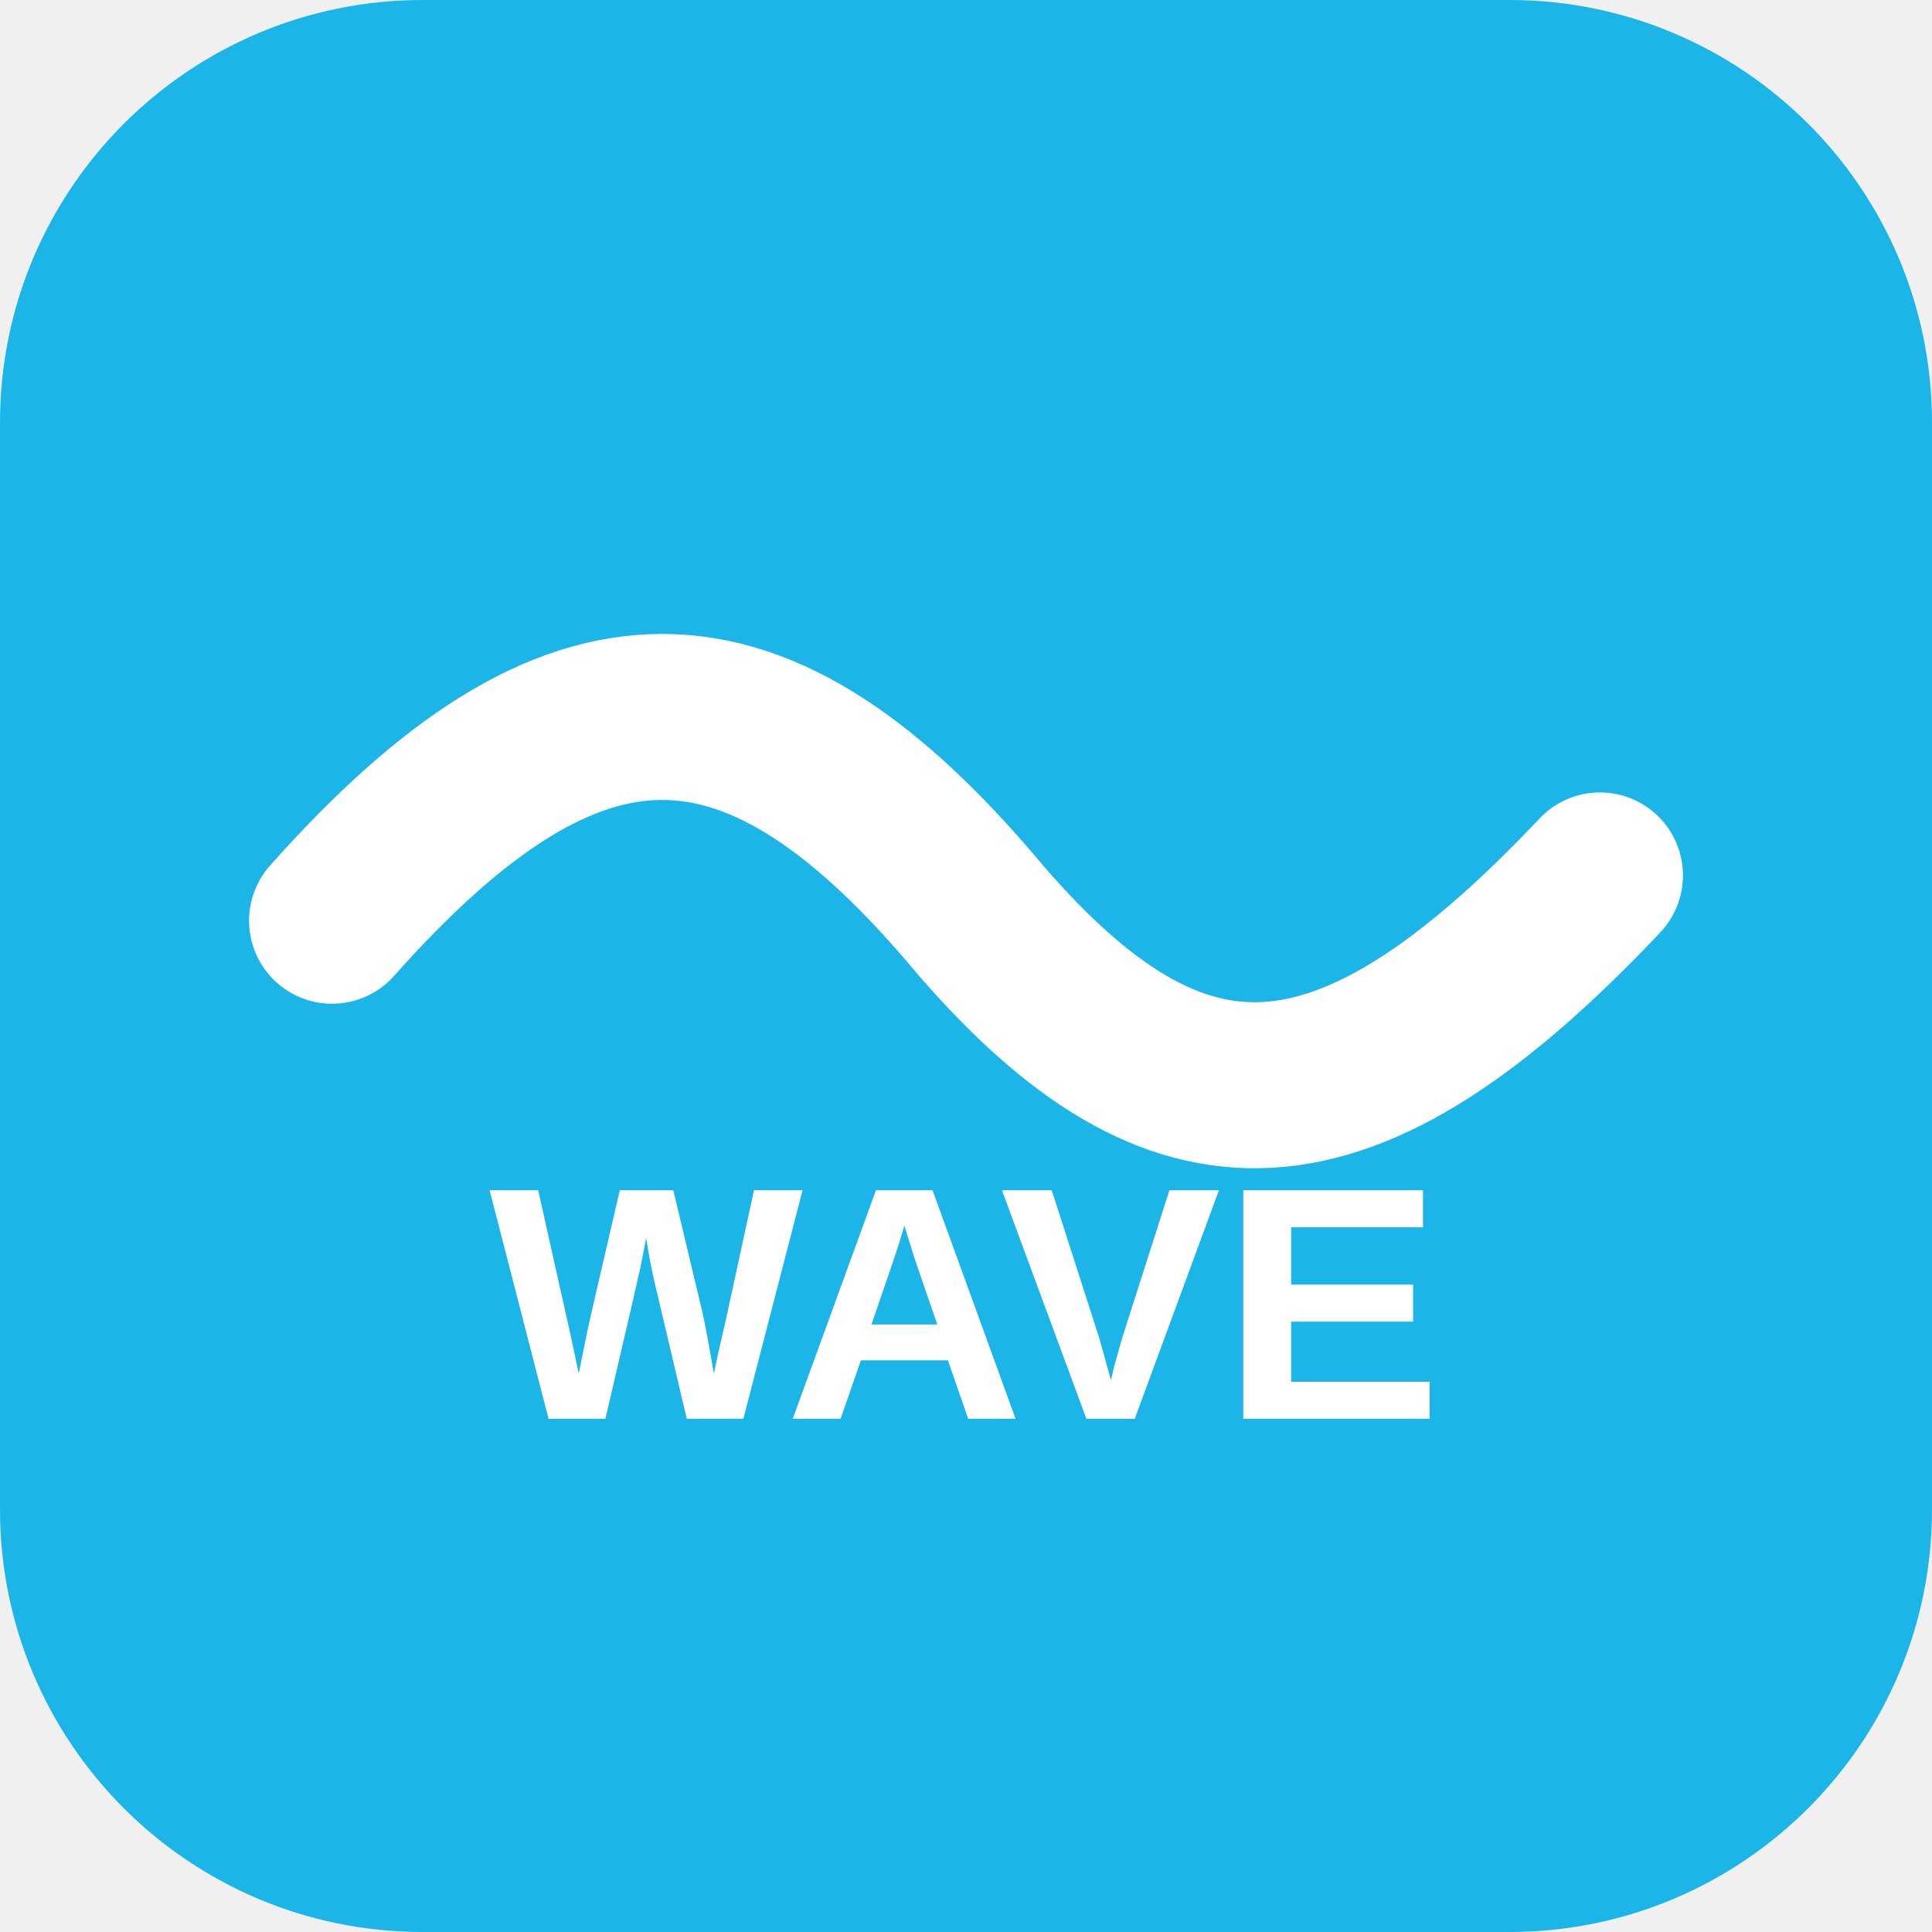
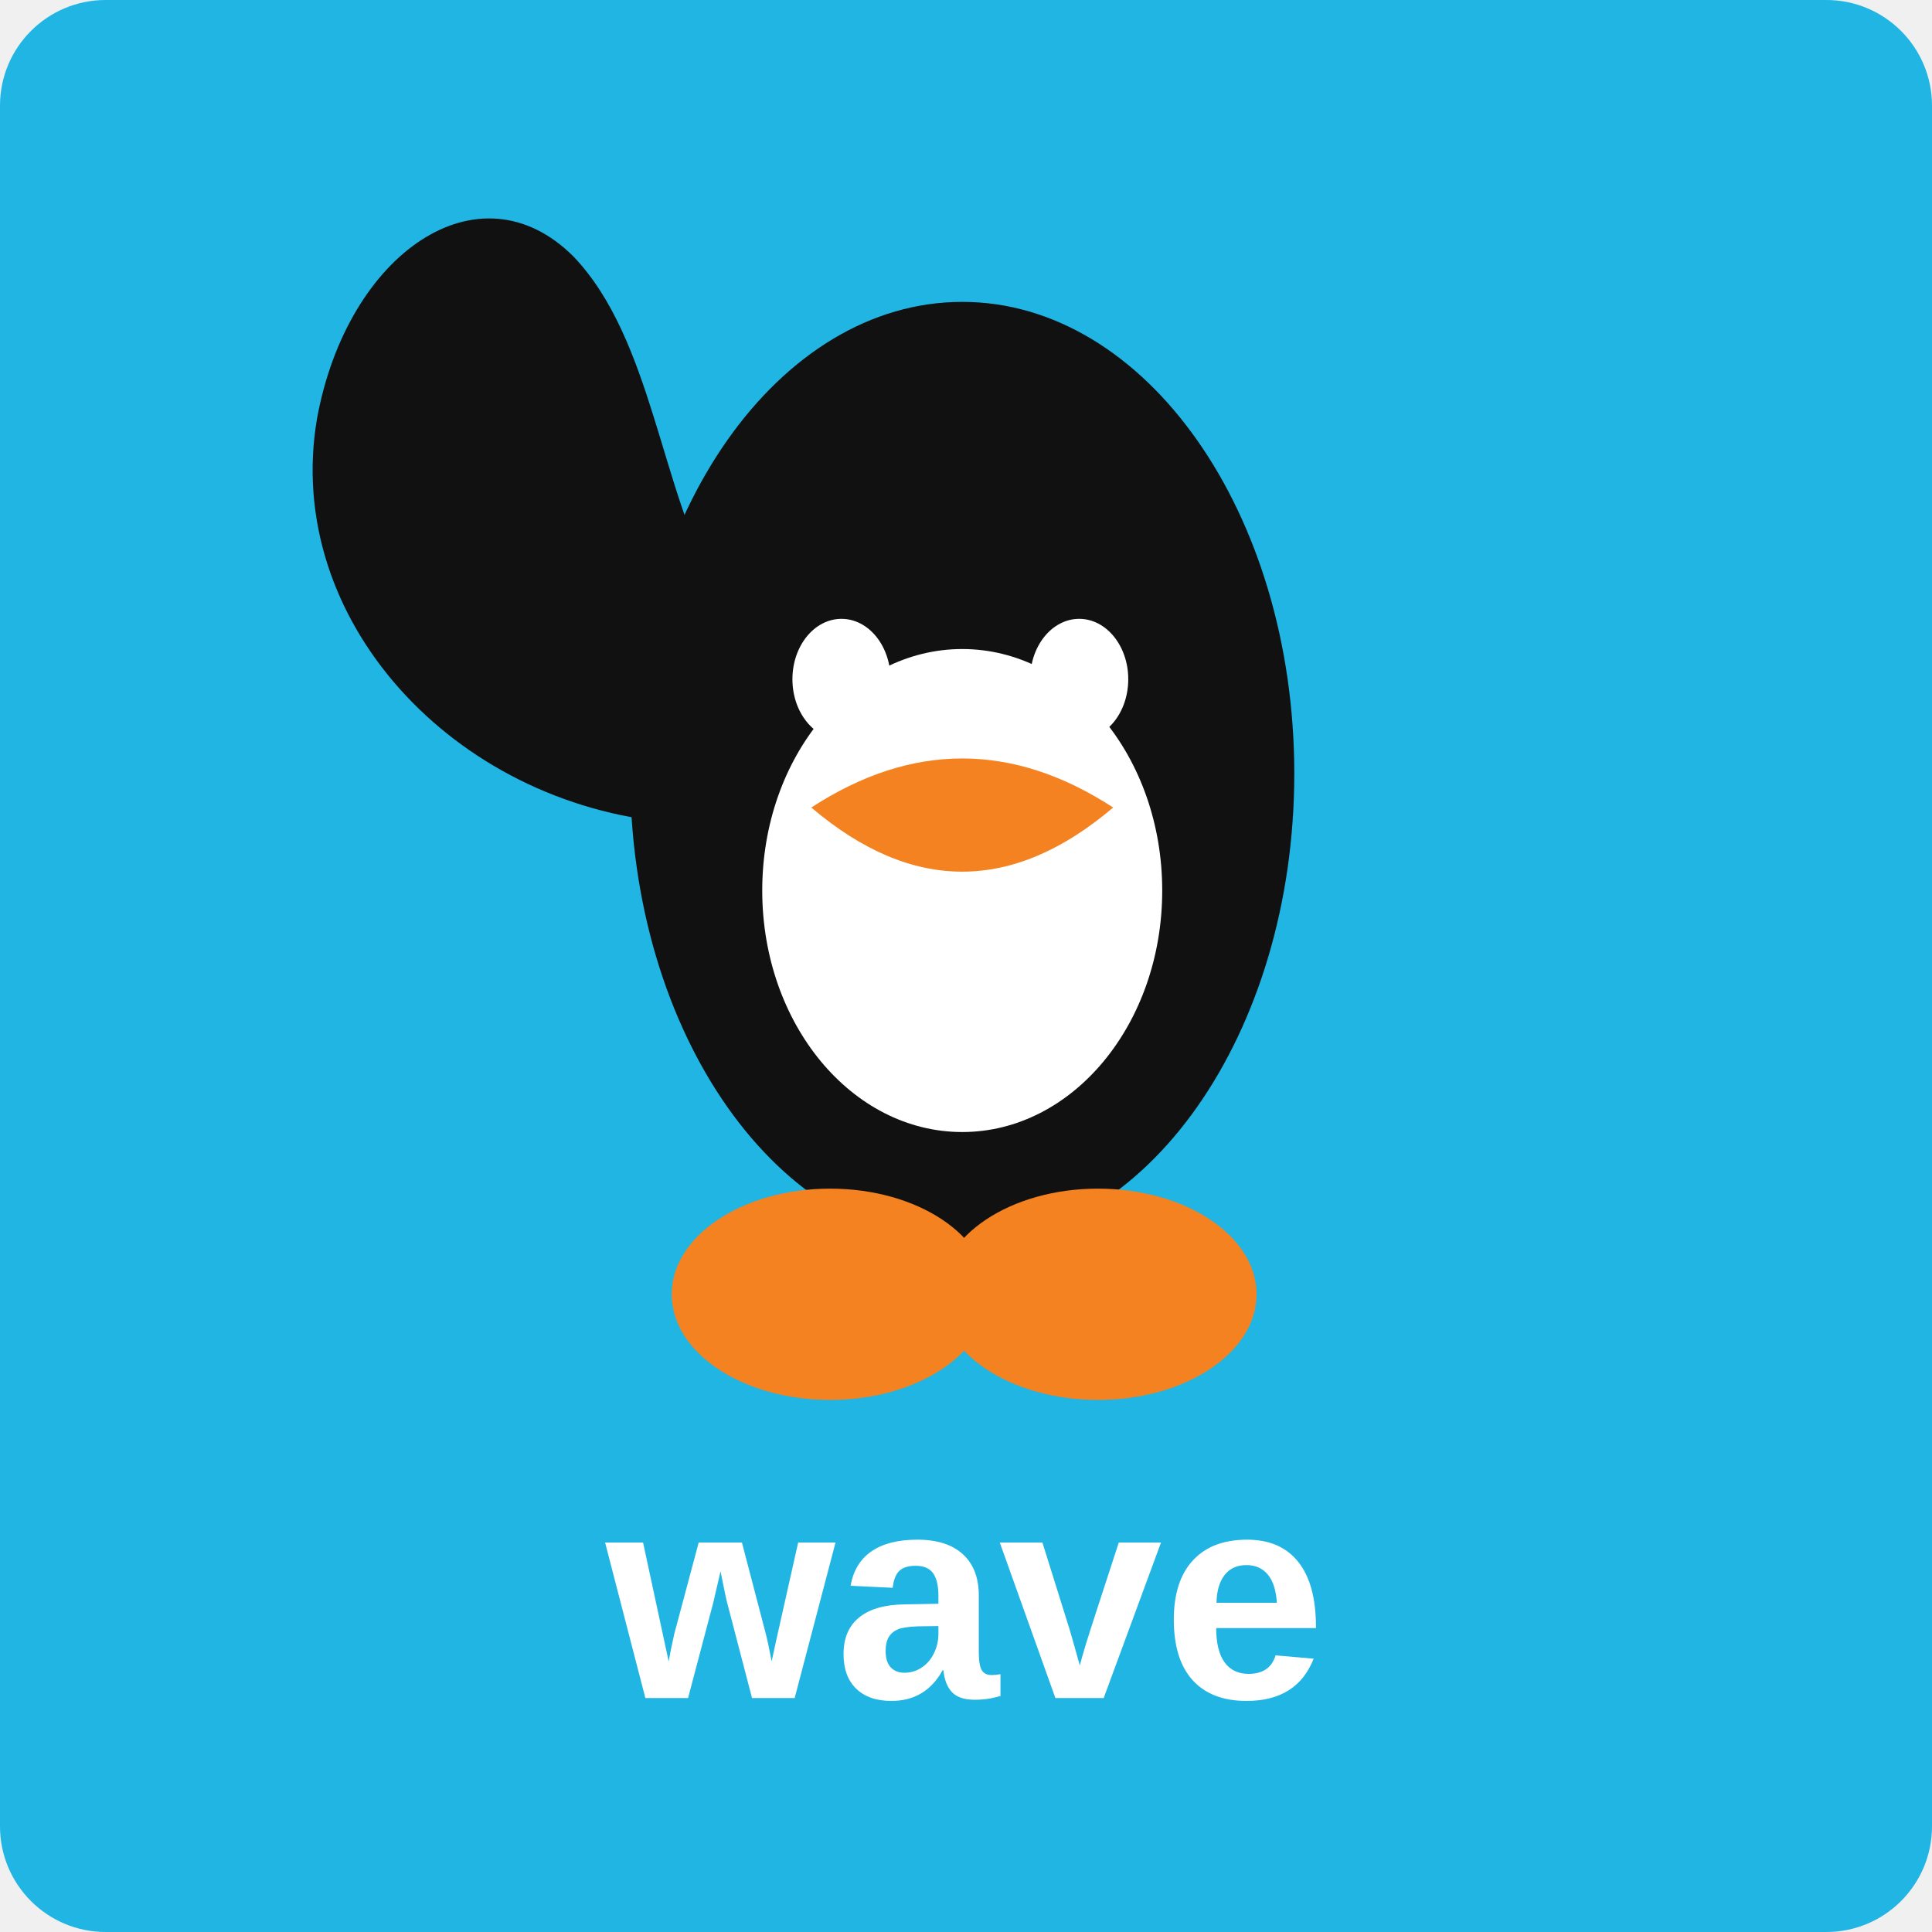
- <svg xmlns="http://www.w3.org/2000/svg" viewBox="0 0 128 128">
-   <rect width="128" height="128" rx="28" fill="#1bb5e8" />
-   <path d="M22 61c16-18 28-18 43 0 13 15 24 15 41-3" fill="none" stroke="#fff" stroke-width="11" stroke-linecap="round" />
-   <text x="64" y="94" text-anchor="middle" font-family="Arial,sans-serif" font-size="22" font-weight="700" fill="#fff">WAVE</text>
+ <svg xmlns="http://www.w3.org/2000/svg" viewBox="0 0 512 512">
+   <rect width="512" height="512" rx="28" fill="#20B5E3" />
+   <g fill="#111">
+     <ellipse cx="255" cy="205" rx="88" ry="125" />
+     <path d="M178 218c-58-5-103-54-94-107 8-44 43-68 68-43 21 22 23 62 38 88z" />
+     <ellipse cx="223" cy="180" rx="13" ry="16" fill="#fff" />
+     <ellipse cx="286" cy="180" rx="13" ry="16" fill="#fff" />
+     <ellipse cx="255" cy="236" rx="53" ry="64" fill="#fff" />
+   </g>
+   <path d="M215 214 Q255 188 295 214 Q255 248 215 214Z" fill="#F58220" />
+   <ellipse cx="220" cy="343" rx="42" ry="28" fill="#F58220" />
+   <ellipse cx="291" cy="343" rx="42" ry="28" fill="#F58220" />
+   <text x="256" y="450" text-anchor="middle" font-family="Arial,sans-serif" font-size="78" font-weight="700" fill="#fff">wave</text>
</svg>
